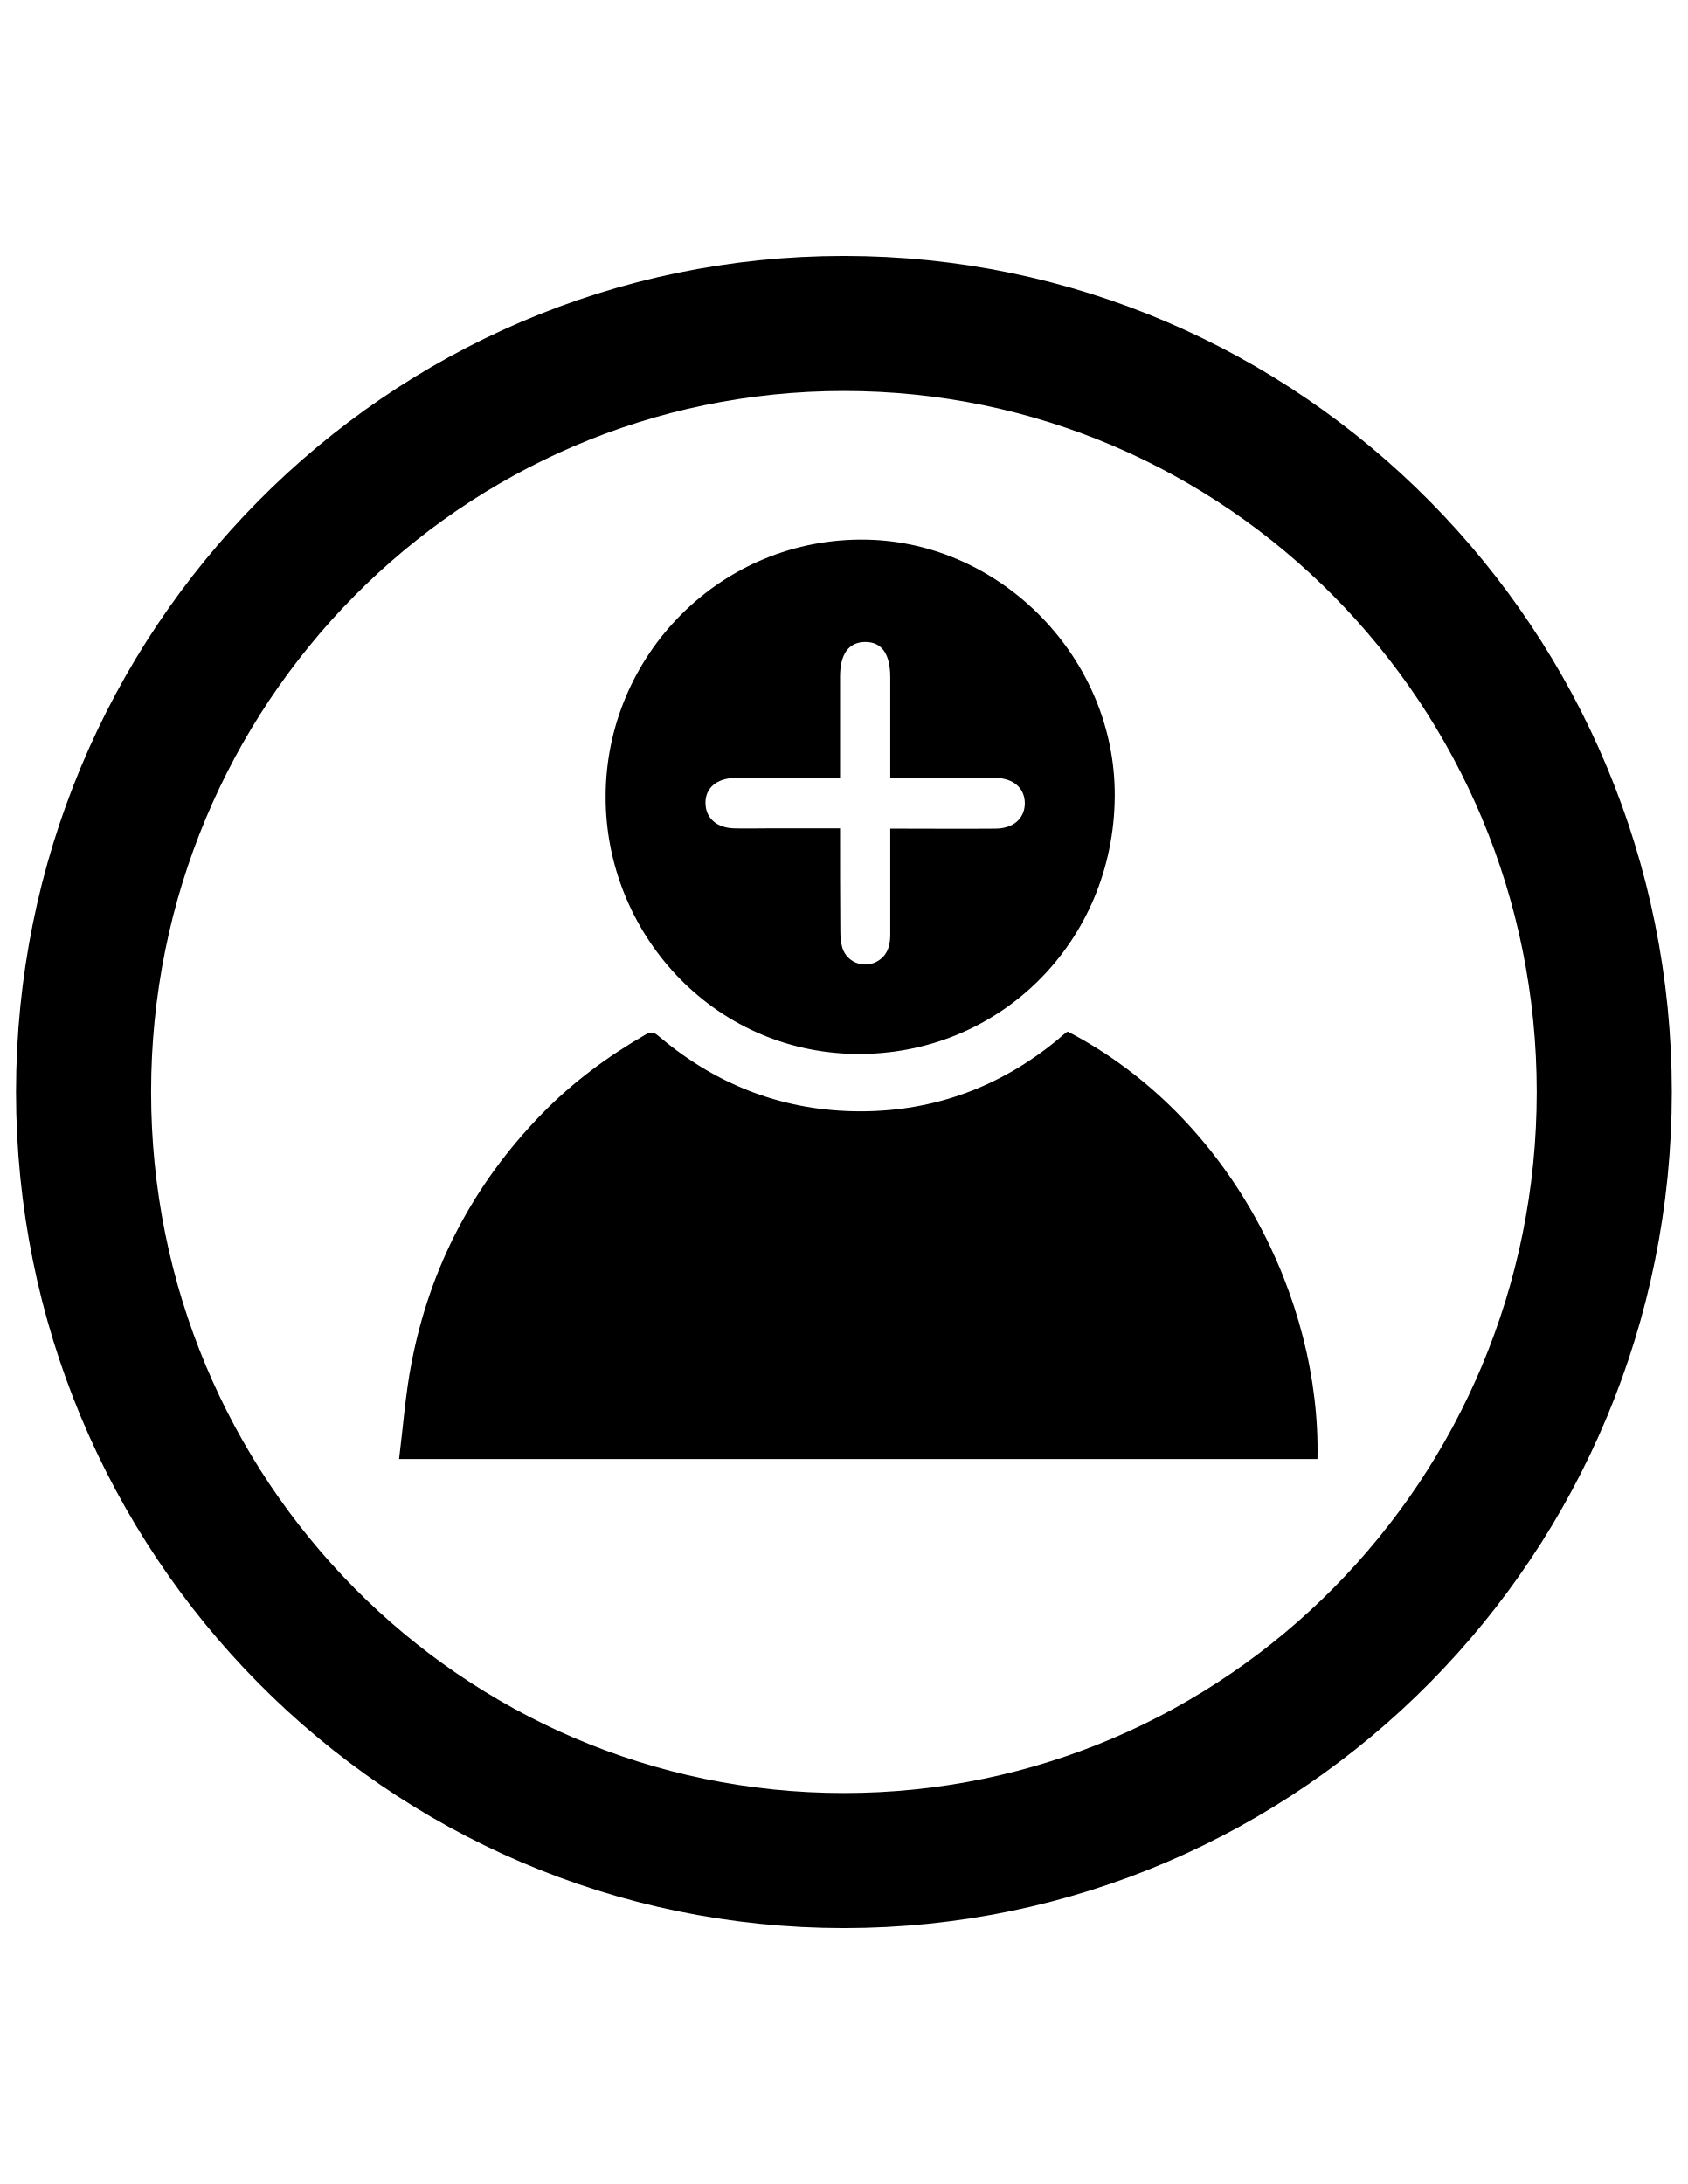
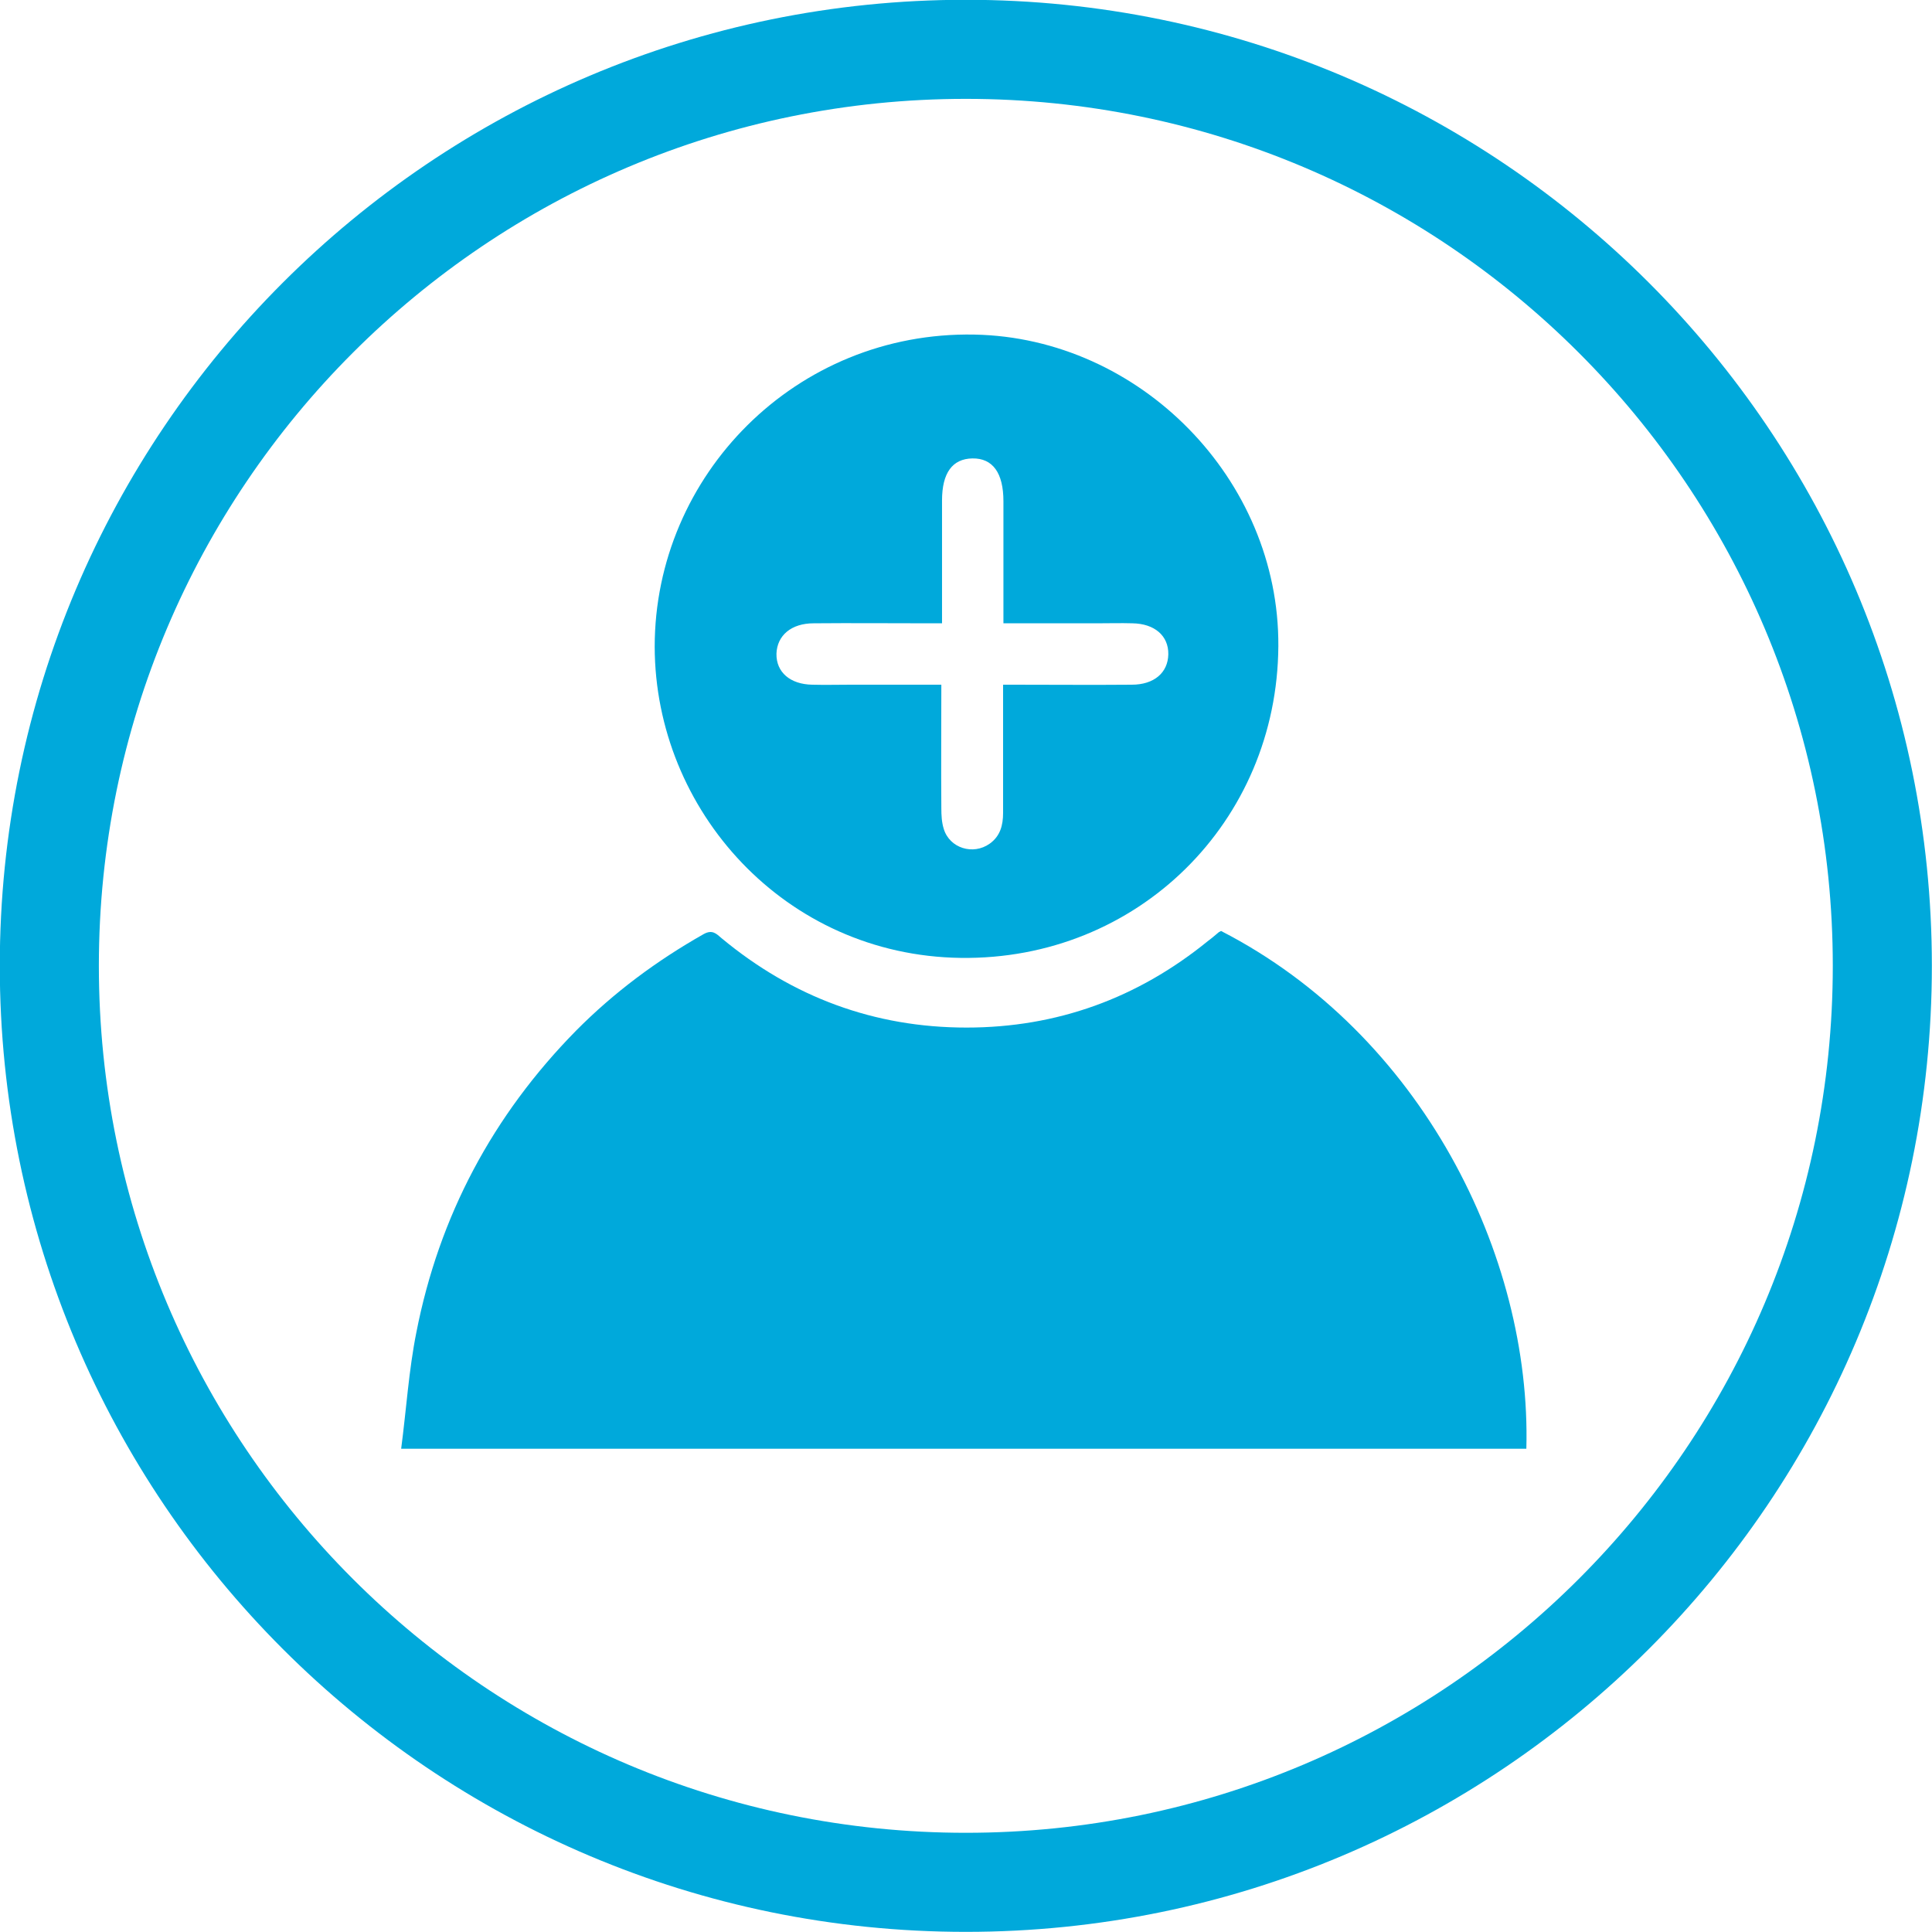
- <svg xmlns="http://www.w3.org/2000/svg" version="1.1" id="Layer_1" x="0px" y="0px" viewBox="0 0 612 792" enable-background="new 0 0 612 792" xml:space="preserve">
-   <path d="M387.2,374.1c-0.2,0.1-0.4,0.2-0.6,0.3c-1.1,0.9-2.2,1.8-3.2,2.7c-20.8,17.1-44.7,25.9-71.4,25.9  c-27.2,0-51.5-9.1-72.5-26.7c-1.6-1.3-2.8-2.7-5.3-1.2c-13.9,8-26.6,17.4-37.8,28.9c-24.6,25.3-40.5,55.4-47.2,90.3  c-2.2,11.3-3,22.9-4.5,34.8h333C479,471.2,446.3,404.9,387.2,374.1" />
-   <path d="M310.1,382.2c52.3,0.7,93.7-40.7,94.1-93.3c0.4-50-41-92.3-90-93.2c-52.8-1-94.7,42.1-94.6,93.4  C219.6,338,258,381.4,310.1,382.2 M266.6,282.1c11.3-0.1,22.5,0,33.7,0h4.3c0-12.6,0-24.7,0-36.7c0-8.2,3.1-12.5,9-12.6  c6.1-0.1,9.2,4.3,9.2,12.8c0,10.6,0,21.4,0,32v4.5c9.5,0,18.7,0,27.8,0c3.5,0,7-0.1,10.4,0c6.5,0.1,10.6,3.7,10.6,9.3  c-0.1,5.5-4.2,9.1-10.8,9.1c-11.5,0.1-23,0-34.6,0h-3.4v38.4c0,3.7-0.8,7-3.9,9.2c-4.8,3.5-11.8,1.3-13.5-4.5  c-0.6-2-0.7-4.2-0.7-6.2c-0.1-12.2-0.1-24.4-0.1-37c-9.2,0-18.1,0-26.9,0c-3.7,0-7.5,0.1-11.3,0c-6.5-0.1-10.6-3.7-10.6-9.3  C255.8,285.7,259.9,282.2,266.6,282.1" />
-   <path fill="none" stroke="#000000" stroke-width="48.972" stroke-miterlimit="10" d="M581.7,396c0,153.9-123.4,278.7-275.7,278.7  S30.3,549.9,30.3,396S153.7,117.3,306,117.3S581.7,242.1,581.7,396z" />
+ <svg xmlns="http://www.w3.org/2000/svg" version="1.1" id="Layer_1" x="0px" y="0px" viewBox="0 0 560.1 560.1" enable-background="new 0 0 560.1 560.1" xml:space="preserve">
+   <path fill="#00A9DB" d="M354,269.9c-0.2,0.1-0.4,0.2-0.6,0.3c-1.1,0.9-2.1,1.8-3.2,2.6c-20.4,16.6-43.8,25.1-70,25.1  c-26.7,0-50.4-8.8-71-25.9c-1.5-1.3-2.7-2.6-5.2-1.2c-13.6,7.7-26,16.9-37,28c-24.1,24.5-39.7,53.7-46.3,87.5  c-2.2,11-2.9,22.3-4.4,33.7c109.6,0,217.9,0,326.2,0C444,363.9,412,299.7,354,269.9z" />
+   <path fill="#00A9DB" d="M278.5,277.7c51.3,0.7,91.8-39.4,92.1-90.4c0.3-48.4-40.2-89.4-88.1-90.3c-51.8-1-92.7,40.8-92.7,90.5  C189.9,234.9,227.5,277,278.5,277.7z M235.9,180.7c11-0.1,22,0,33,0c1.2,0,2.4,0,4.2,0c0-12.2,0-23.9,0-35.6c0-8,3-12.1,8.8-12.2  c5.9-0.1,9,4.2,9,12.4c0,10.3,0,20.7,0,31c0,1.3,0,2.7,0,4.4c9.3,0,18.3,0,27.2,0c3.4,0,6.8-0.1,10.2,0c6.4,0.1,10.5,3.6,10.4,9  c-0.1,5.3-4.1,8.8-10.6,8.8c-11.3,0.1-22.6,0-33.9,0c-0.9,0-1.9,0-3.4,0l0,37.2c0,3.5-0.8,6.7-3.9,8.9c-4.8,3.4-11.6,1.3-13.3-4.3  c-0.6-1.9-0.7-4-0.7-6c-0.1-11.8,0-23.6,0-35.8c-9.1,0-17.7,0-26.4,0c-3.7,0-7.3,0.1-11,0c-6.4-0.1-10.5-3.6-10.4-9  C225.3,184.2,229.4,180.7,235.9,180.7z" />
+   <circle fill="none" stroke="#00A9DB" stroke-width="28.721" stroke-miterlimit="10" cx="280" cy="280" r="265.7" />
</svg>
